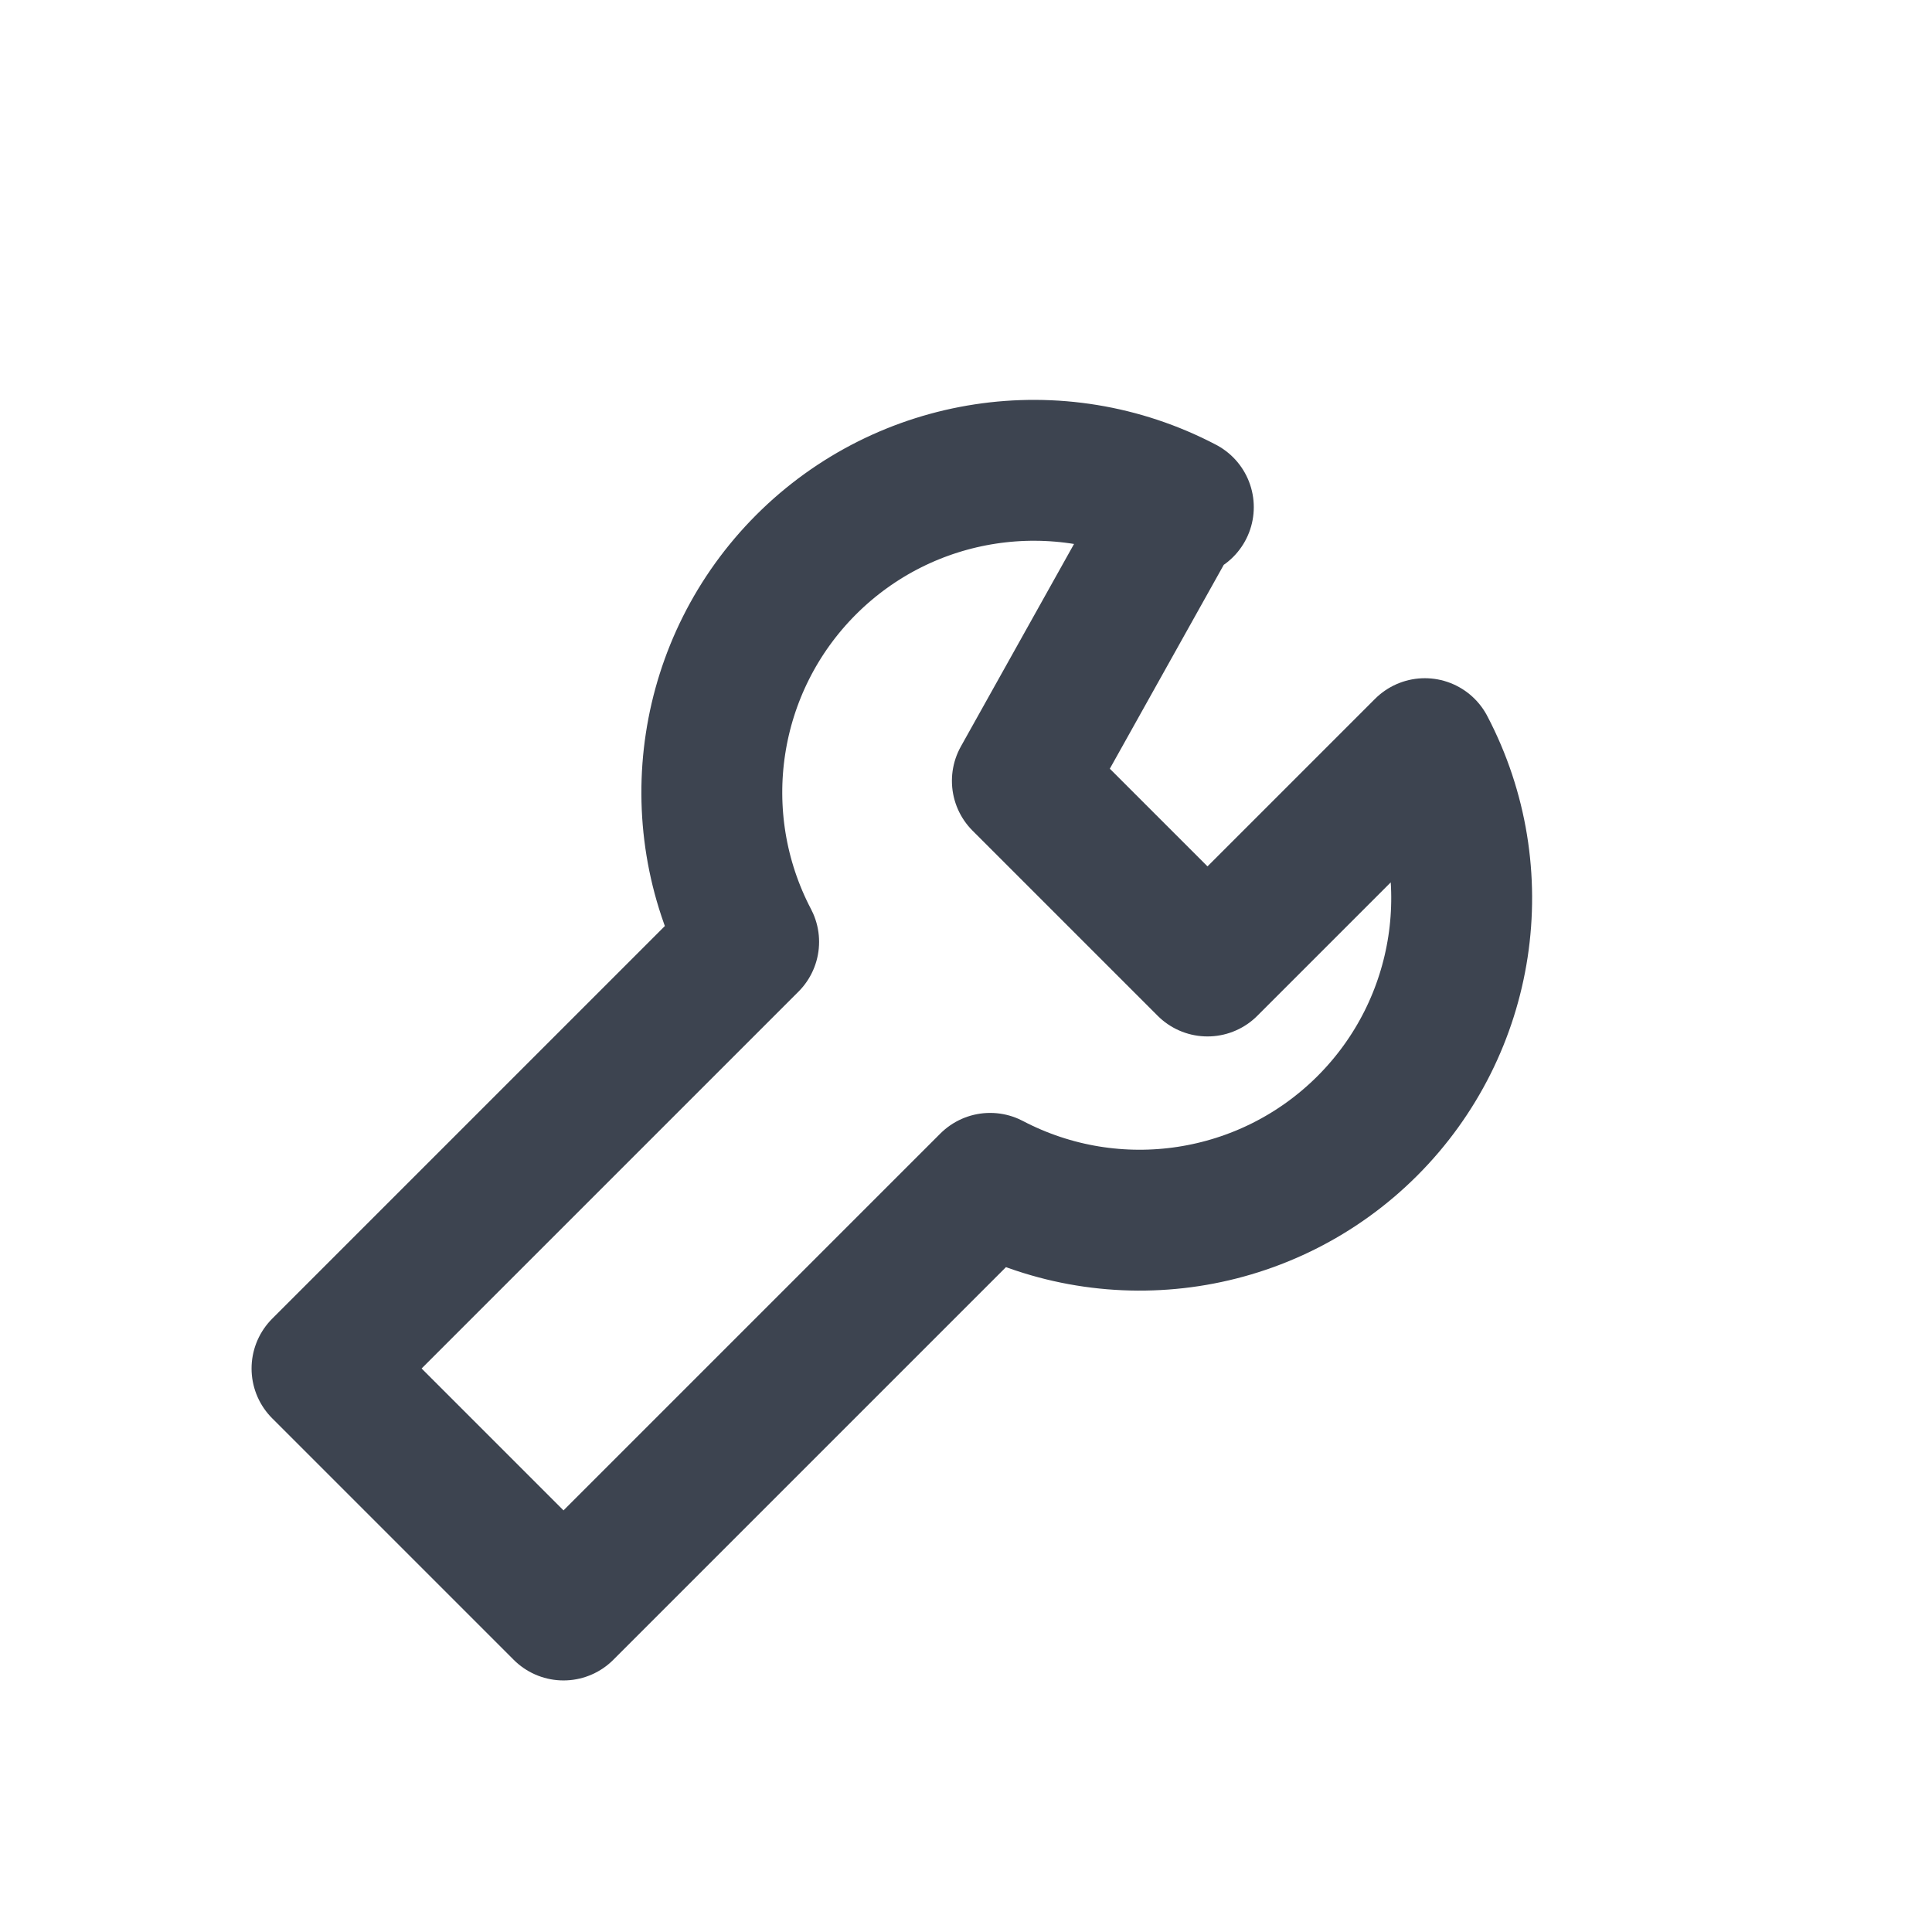
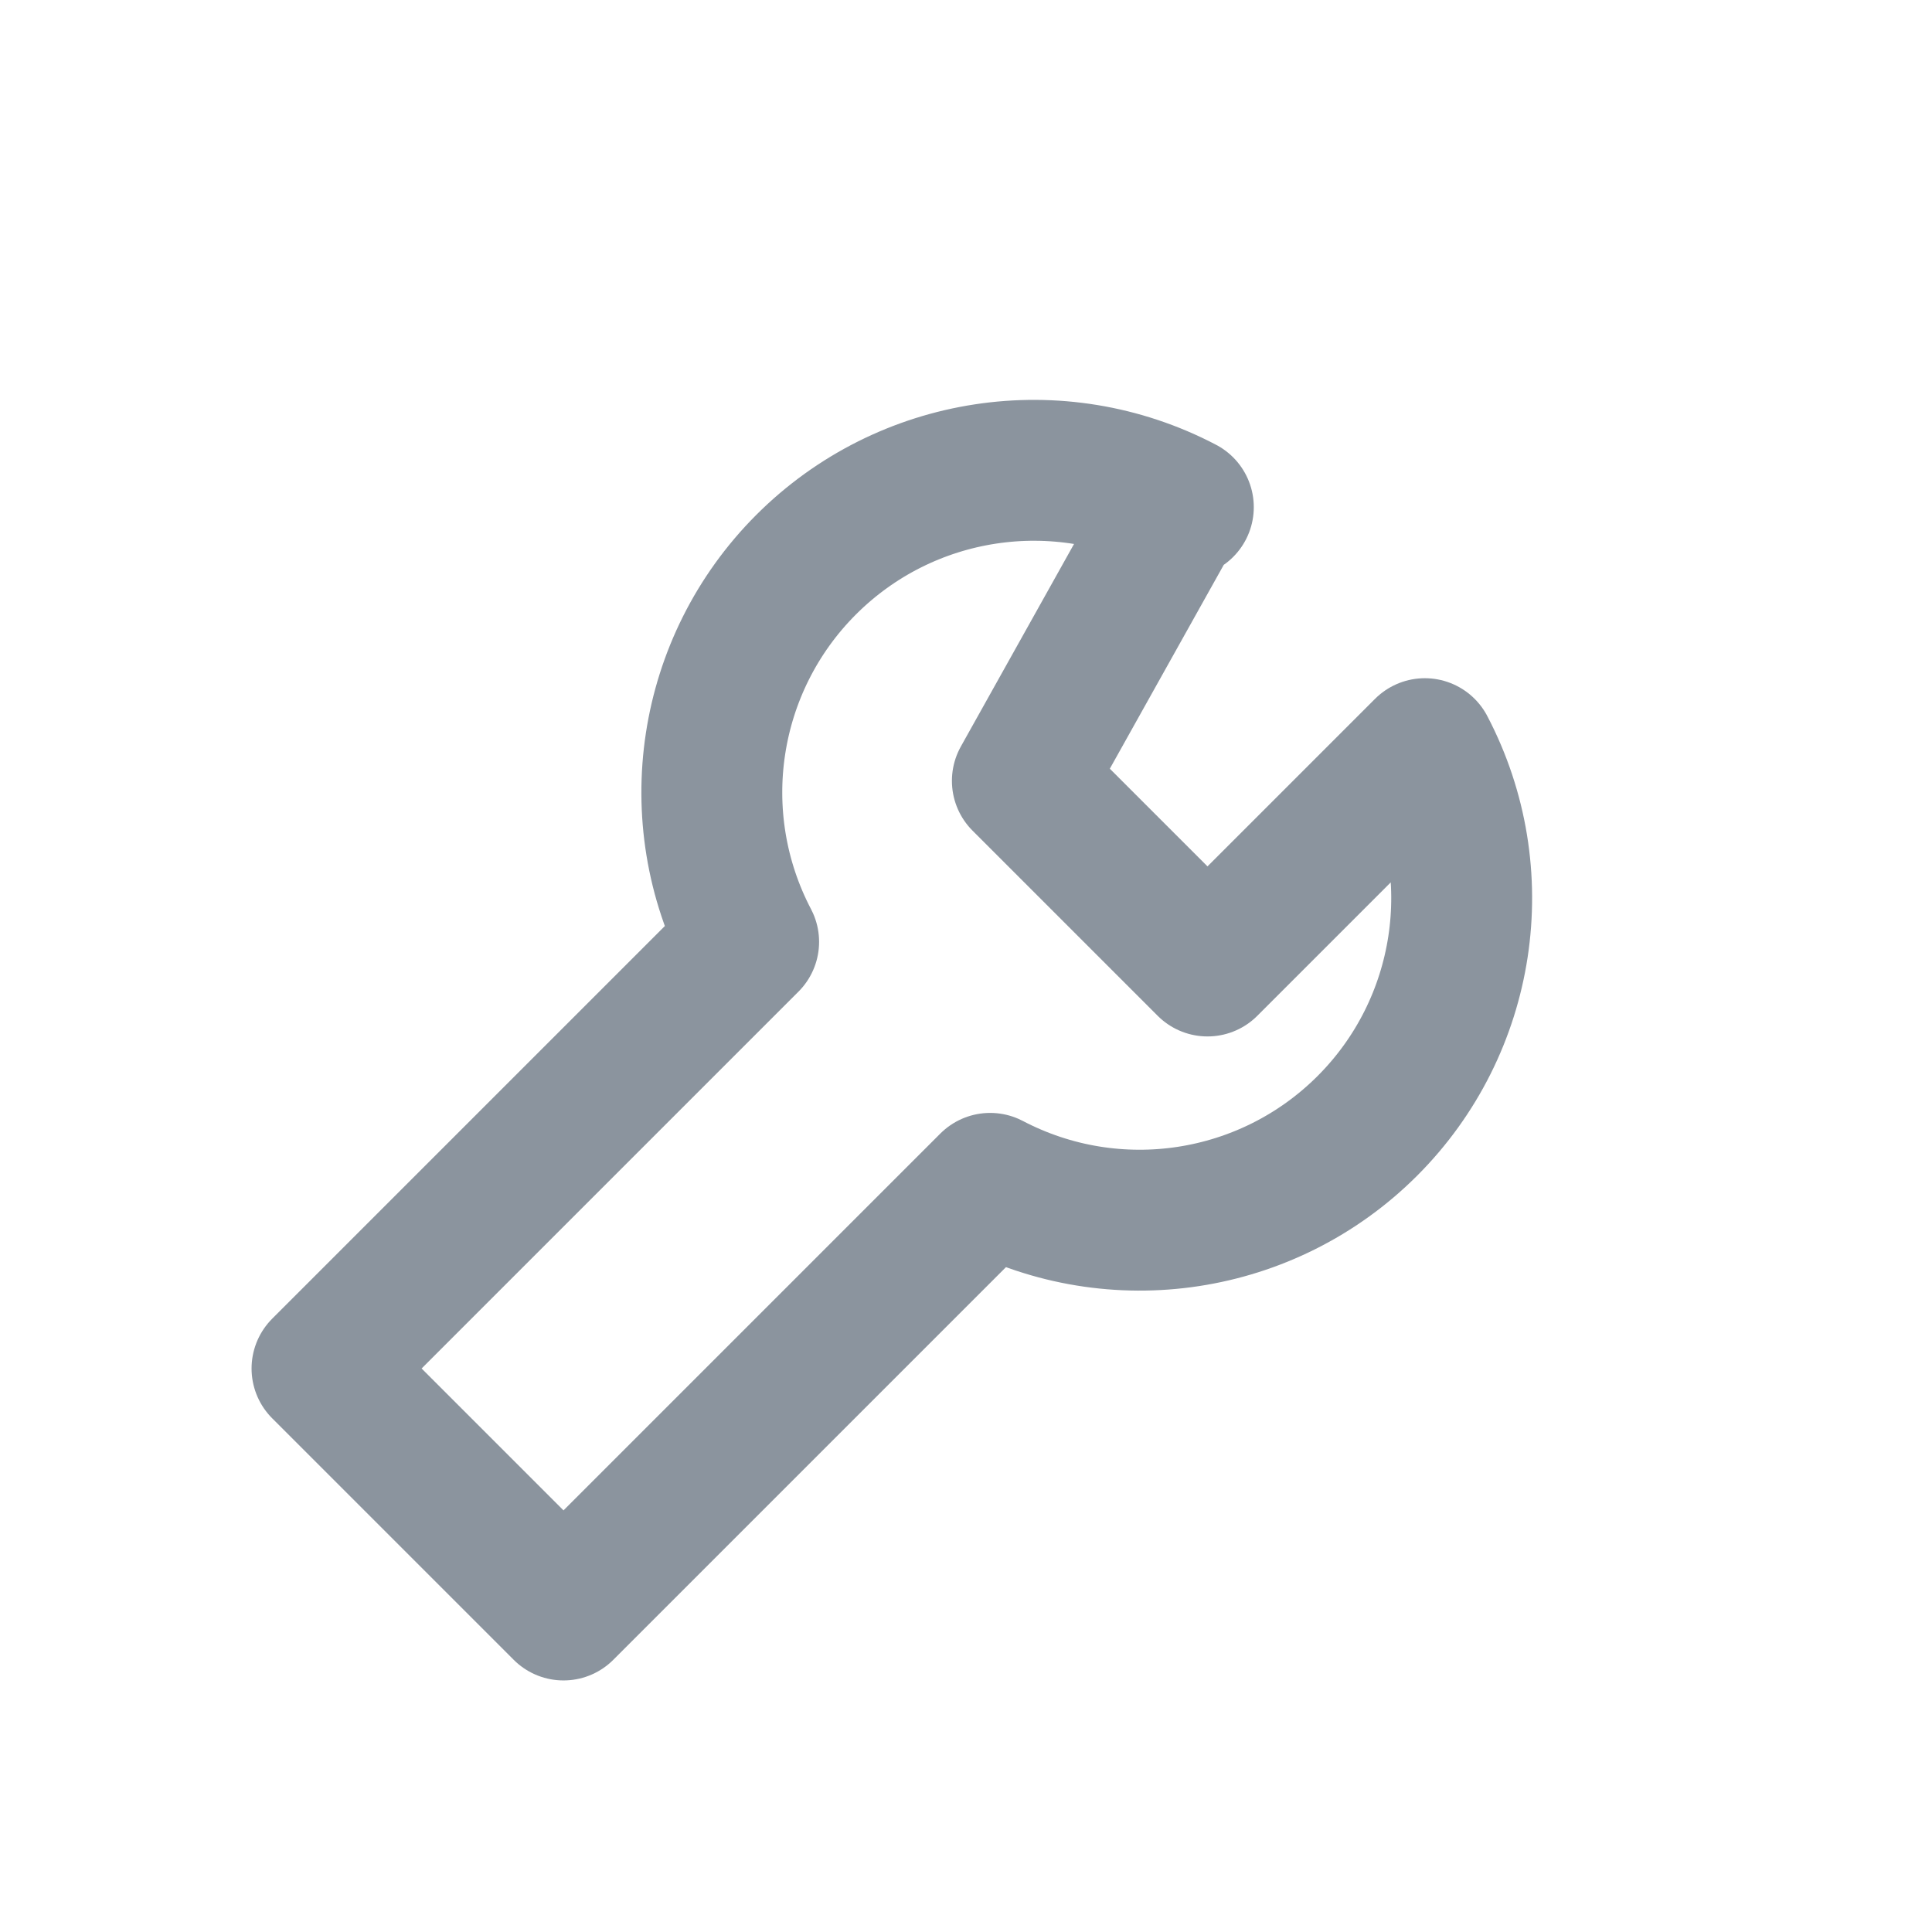
- <svg xmlns="http://www.w3.org/2000/svg" width="24" height="24" viewBox="0 0 24 24" fill="none" stroke="#3d4450" stroke-width="1.75" stroke-linecap="round" stroke-linejoin="round" aria-hidden="true">
-   <path d="M14.7 6.3a4 4 0 0 0-5.4 5.4L4 17l3 3 5.3-5.3a4 4 0 0 0 5.4-5.4L15 12l-2.3-2.3 1.9-3.4z" />
+ <svg xmlns="http://www.w3.org/2000/svg" width="24" height="24" viewBox="0 0 24 24" fill="none" aria-hidden="true">
+   <path stroke="#8b949e" stroke-width="1.75" stroke-linecap="round" stroke-linejoin="round" fill="none" d="M14.7 6.3a4 4 0 0 0-5.4 5.4L4 17l3 3 5.3-5.3a4 4 0 0 0 5.4-5.4L15 12l-2.3-2.3 1.9-3.4z" />
</svg>
